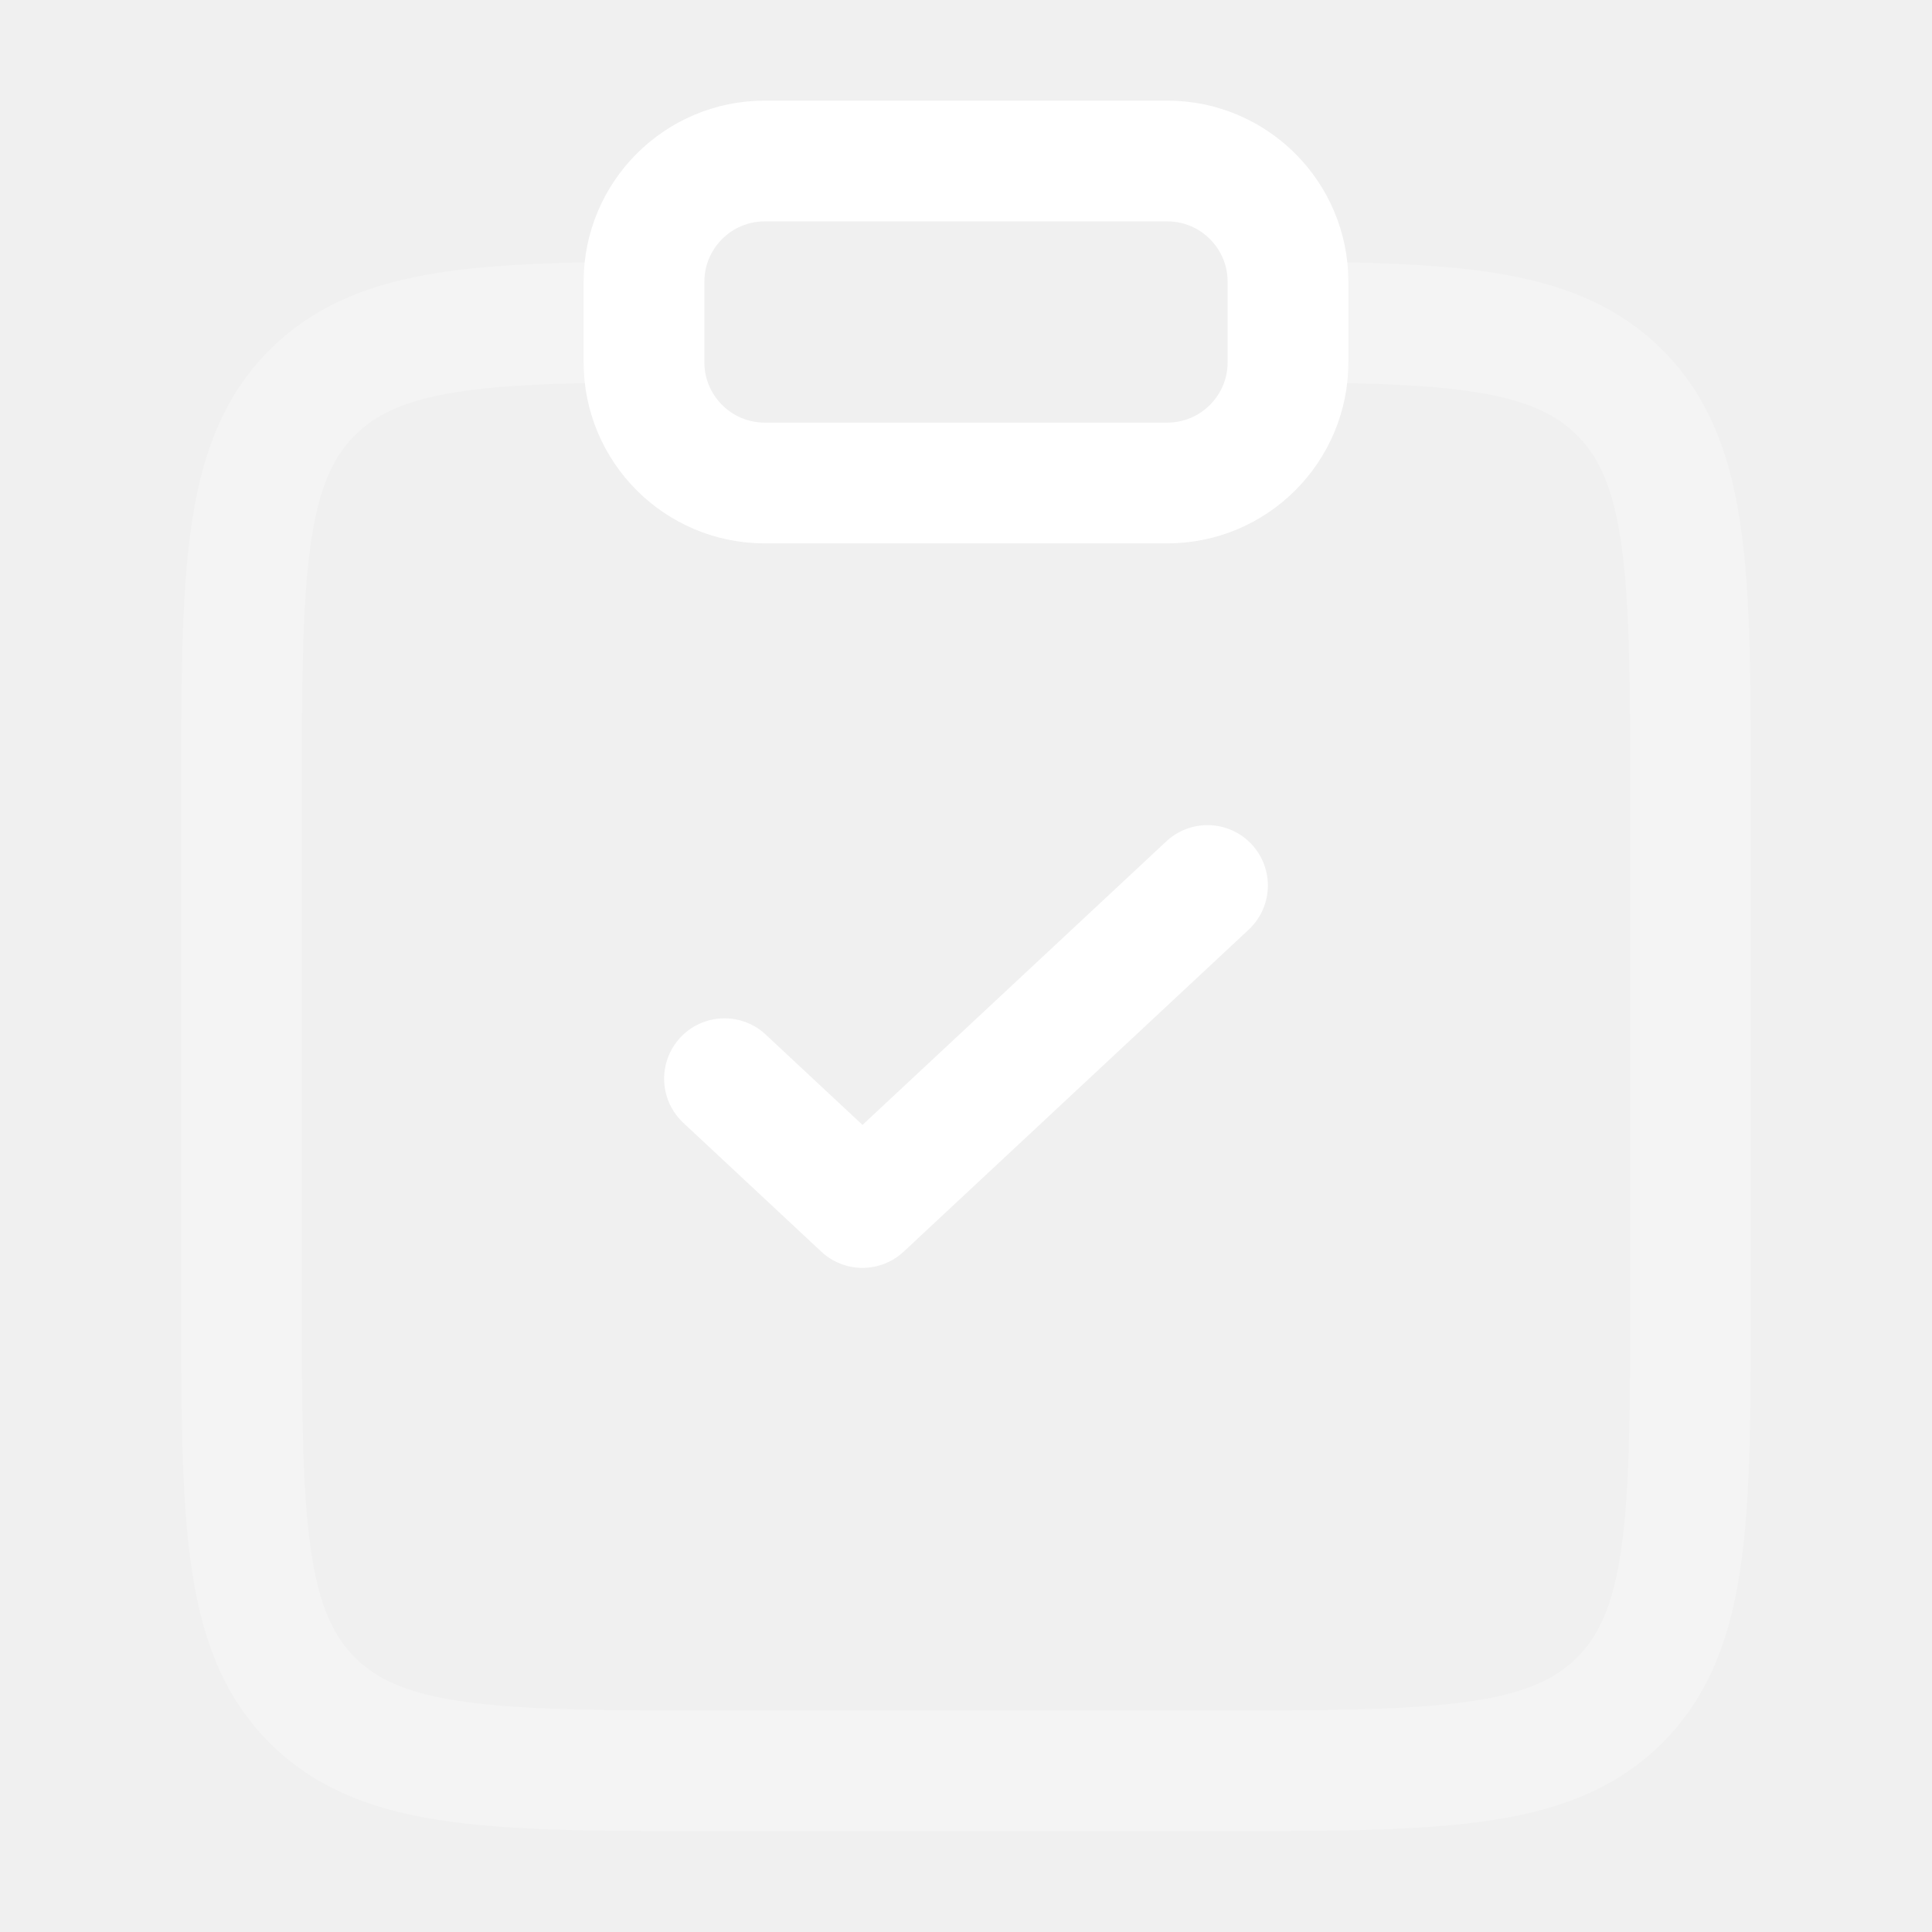
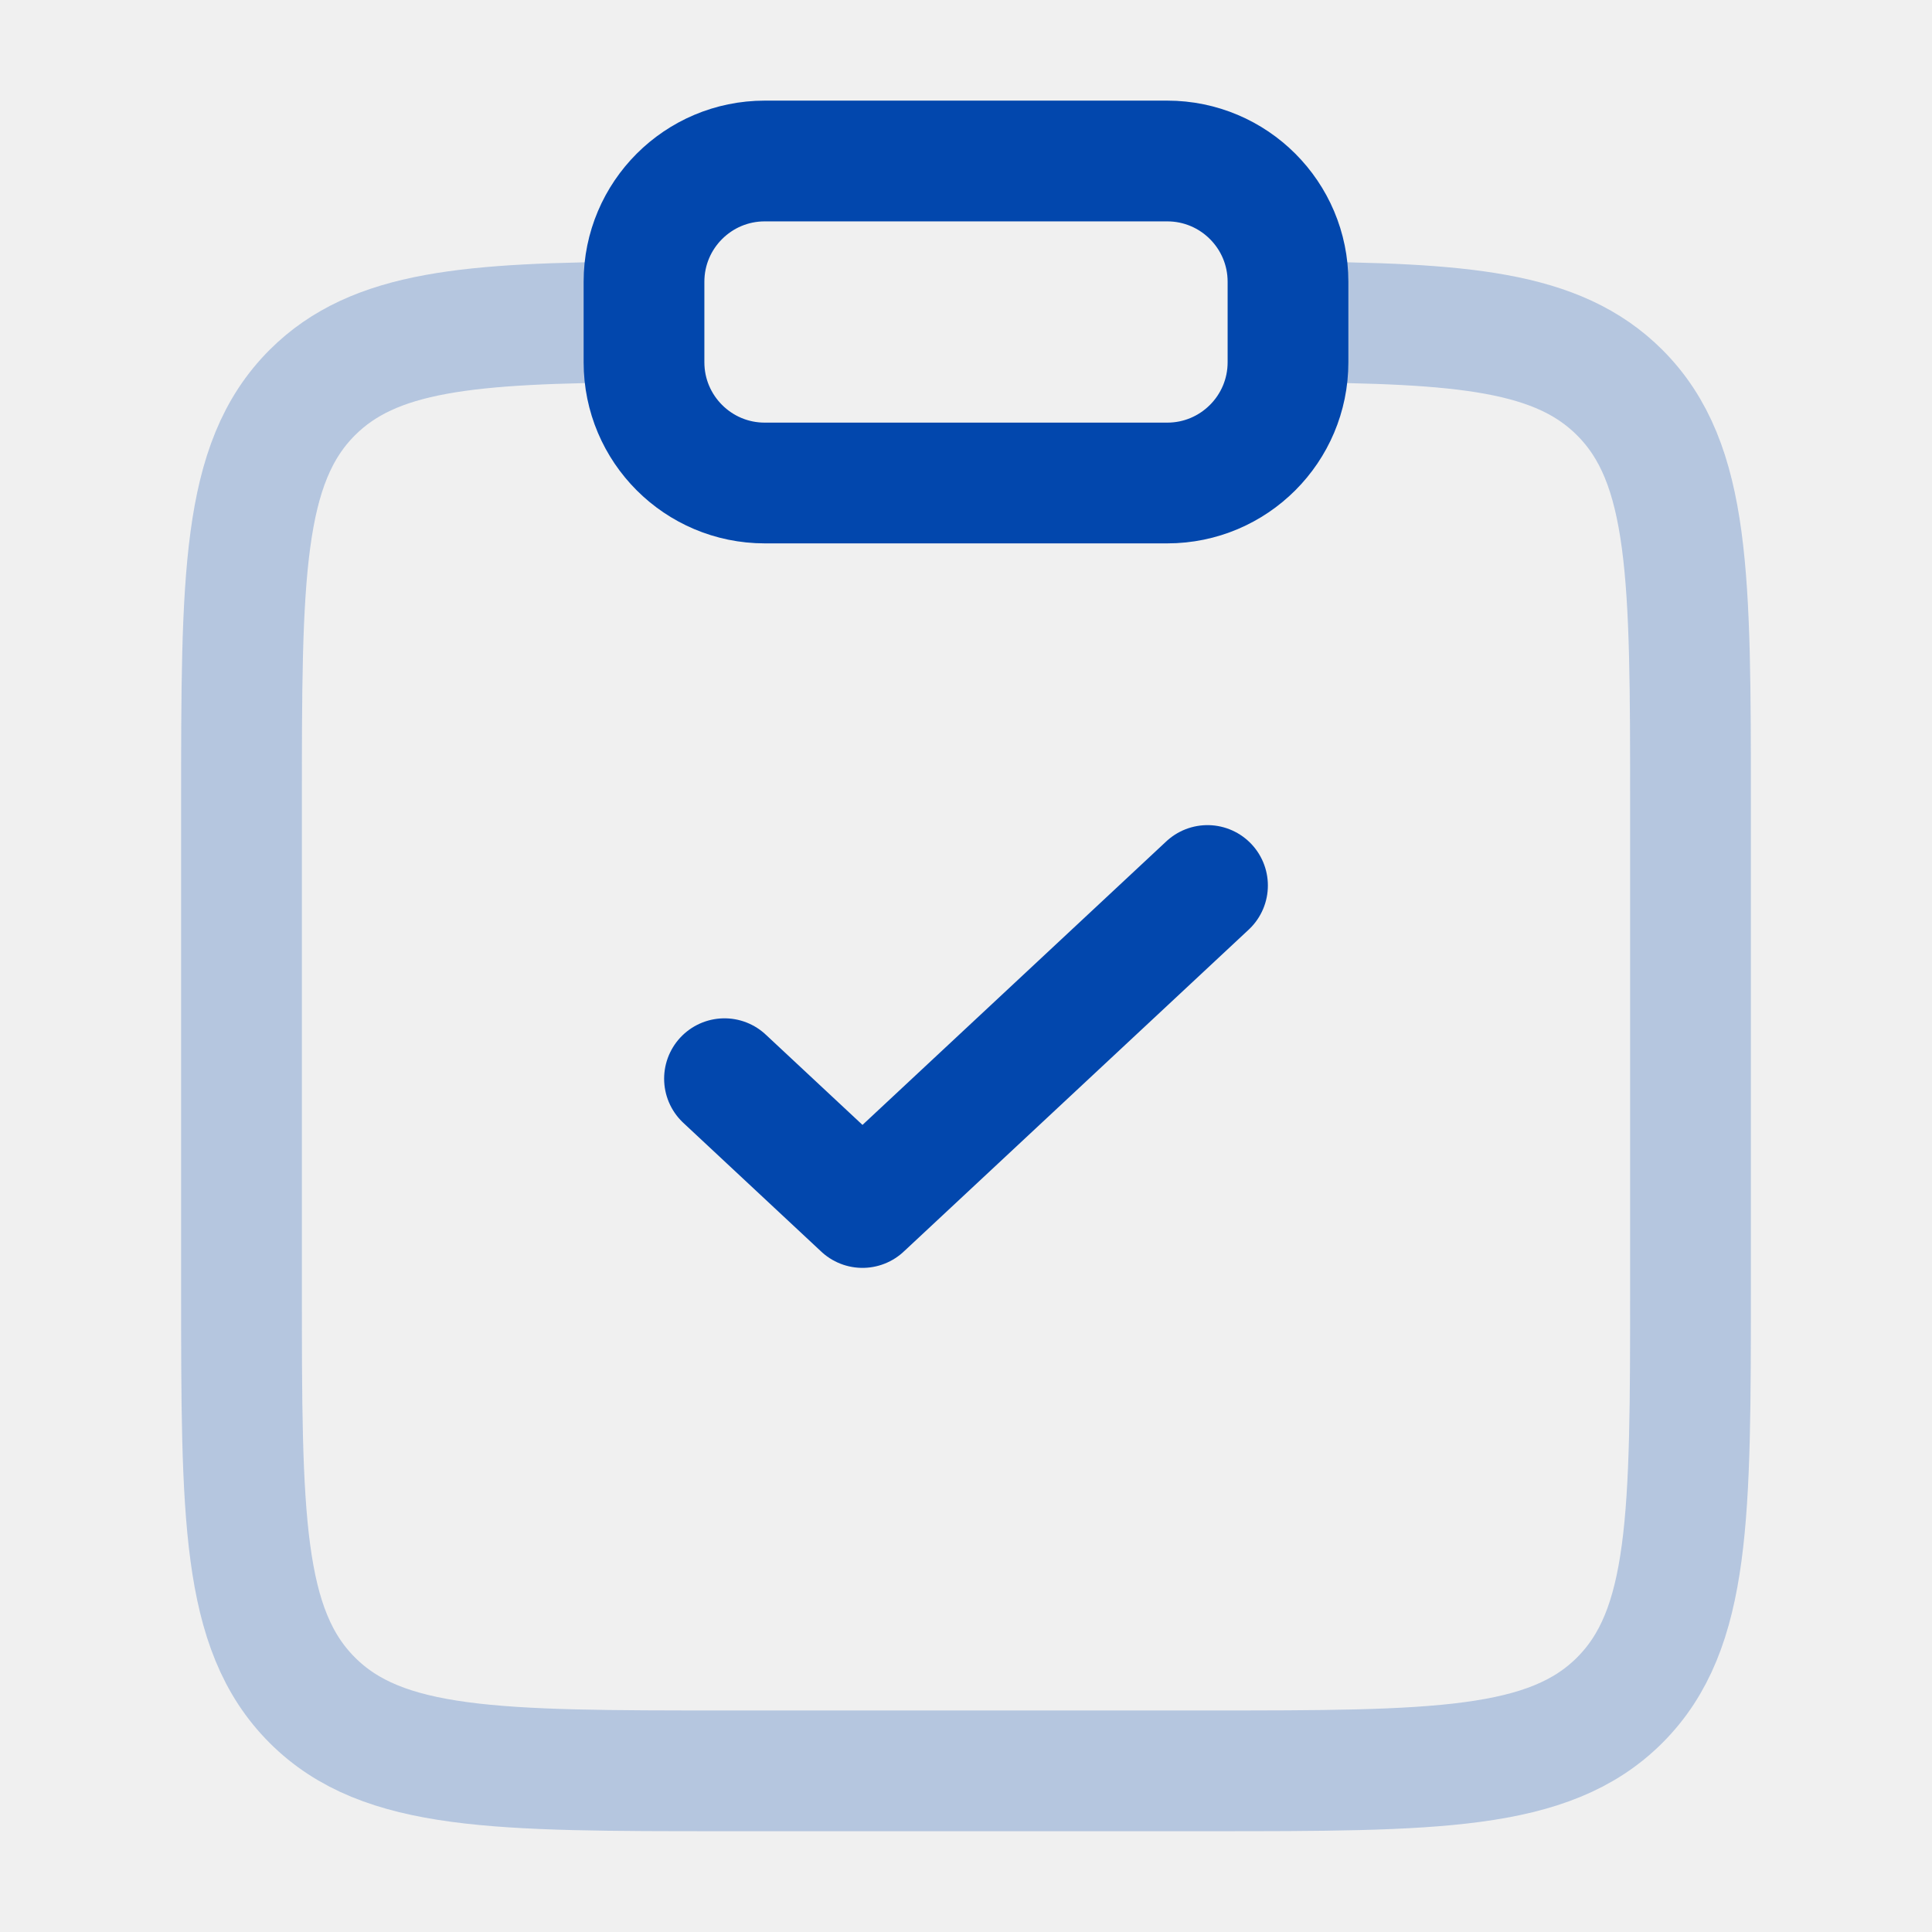
<svg xmlns="http://www.w3.org/2000/svg" width="64px" height="64px" viewBox="0 0 24 24" fill="none">
  <g id="SVGRepo_bgCarrier" stroke-width="0" />
  <g id="SVGRepo_tracerCarrier" stroke-linecap="round" stroke-linejoin="round" />
  <g id="SVGRepo_iconCarrier">
-     <path opacity="0.25" d="M16 4C18.175 4.012 19.353 4.109 20.121 4.877C21 5.756 21 7.17 21 9.998V15.998C21 18.827 21 20.241 20.121 21.12C19.243 21.998 17.828 21.998 15 21.998H9C6.172 21.998 4.757 21.998 3.879 21.12C3 20.241 3 18.827 3 15.998V9.998C3 7.17 3 5.756 3.879 4.877C4.647 4.109 5.825 4.012 8 4" stroke="#ffffff" stroke-width="1.5" />
-     <path d="M9 13.4L10.714 15L15 11" stroke="#ffffff" stroke-width="1.5" stroke-linecap="round" stroke-linejoin="round" />
-     <path d="M8 3.5C8 2.672 8.672 2 9.5 2H14.5C15.328 2 16 2.672 16 3.5V4.5C16 5.328 15.328 6 14.5 6H9.5C8.672 6 8 5.328 8 4.5V3.5Z" stroke="#ffffff" stroke-width="1.5" />
+     <path opacity="0.25" d="M16 4C18.175 4.012 19.353 4.109 20.121 4.877C21 5.756 21 7.17 21 9.998V15.998C21 18.827 21 20.241 20.121 21.12C19.243 21.998 17.828 21.998 15 21.998H9C6.172 21.998 4.757 21.998 3.879 21.12C3 20.241 3 18.827 3 15.998V9.998C3 7.17 3 5.756 3.879 4.877C4.647 4.109 5.825 4.012 8 4" stroke="#0247ad" stroke-width="1.5" />
+     <path d="M9 13.4L10.714 15L15 11" stroke="#0247ad" stroke-width="1.5" stroke-linecap="round" stroke-linejoin="round" />
+     <path d="M8 3.5C8 2.672 8.672 2 9.5 2H14.5C15.328 2 16 2.672 16 3.5V4.5C16 5.328 15.328 6 14.5 6H9.5C8.672 6 8 5.328 8 4.5V3.5Z" stroke="#0247ad" stroke-width="1.5" />
  </g>
</svg>
